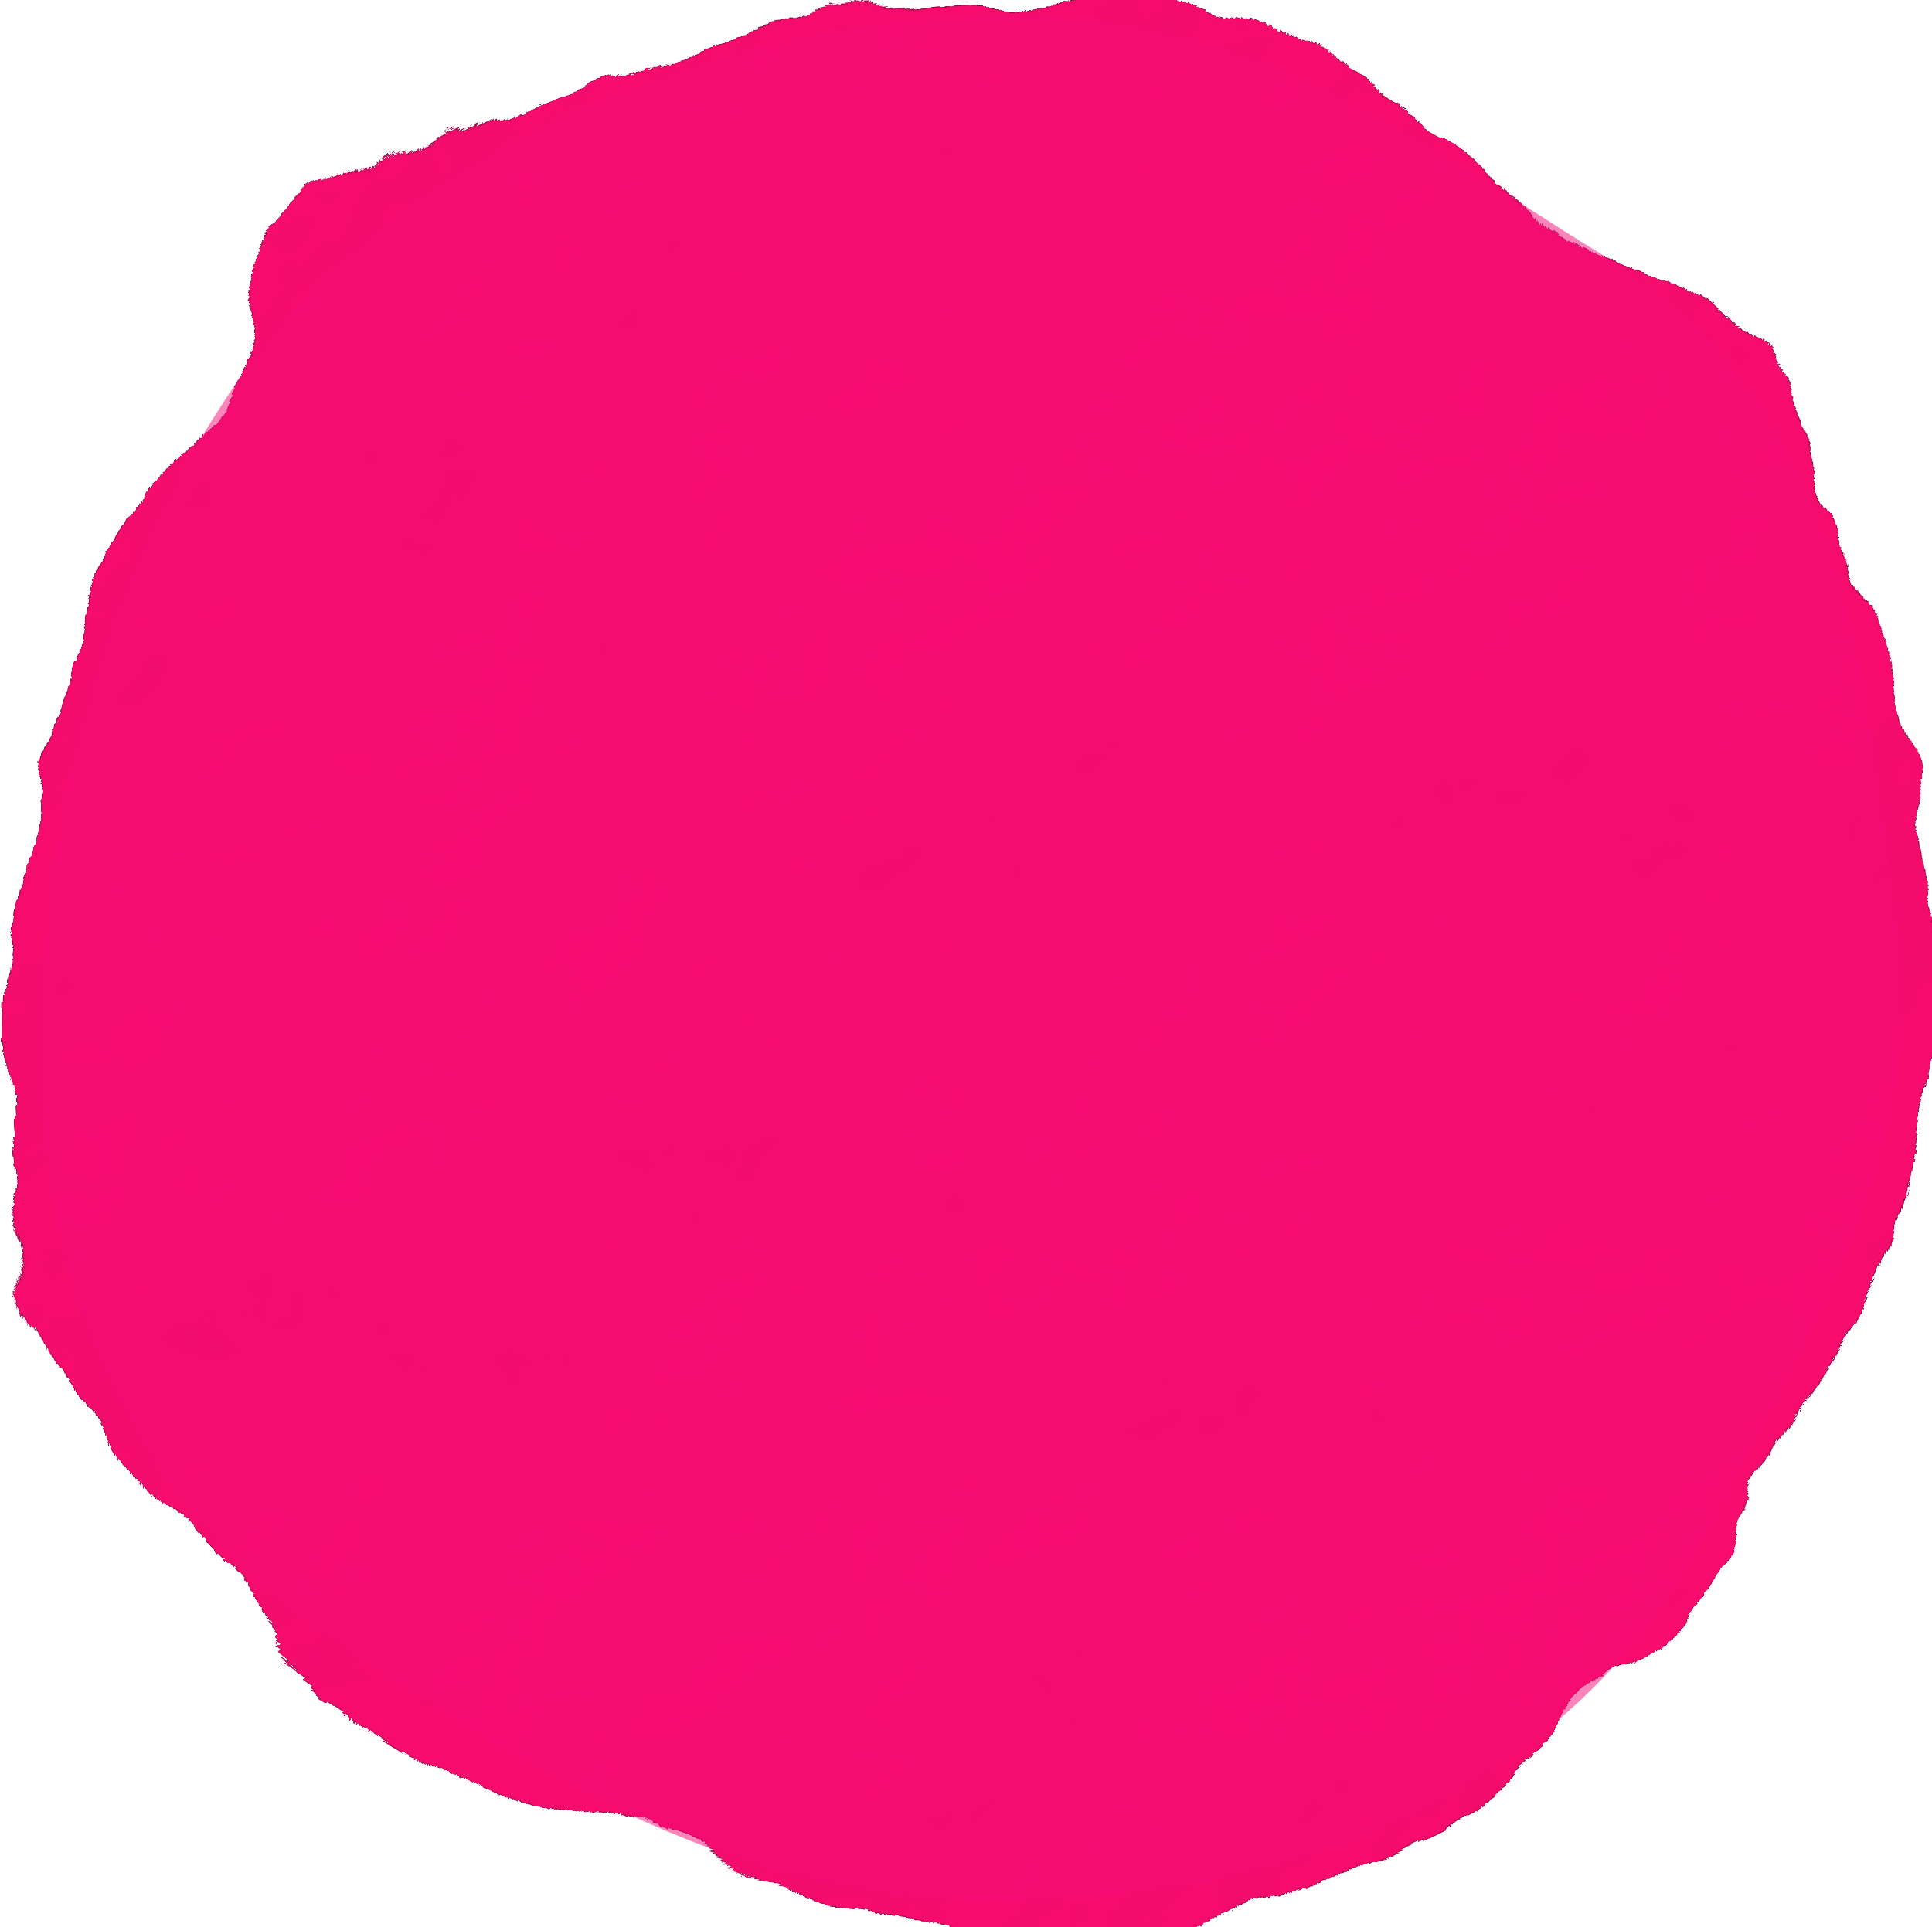
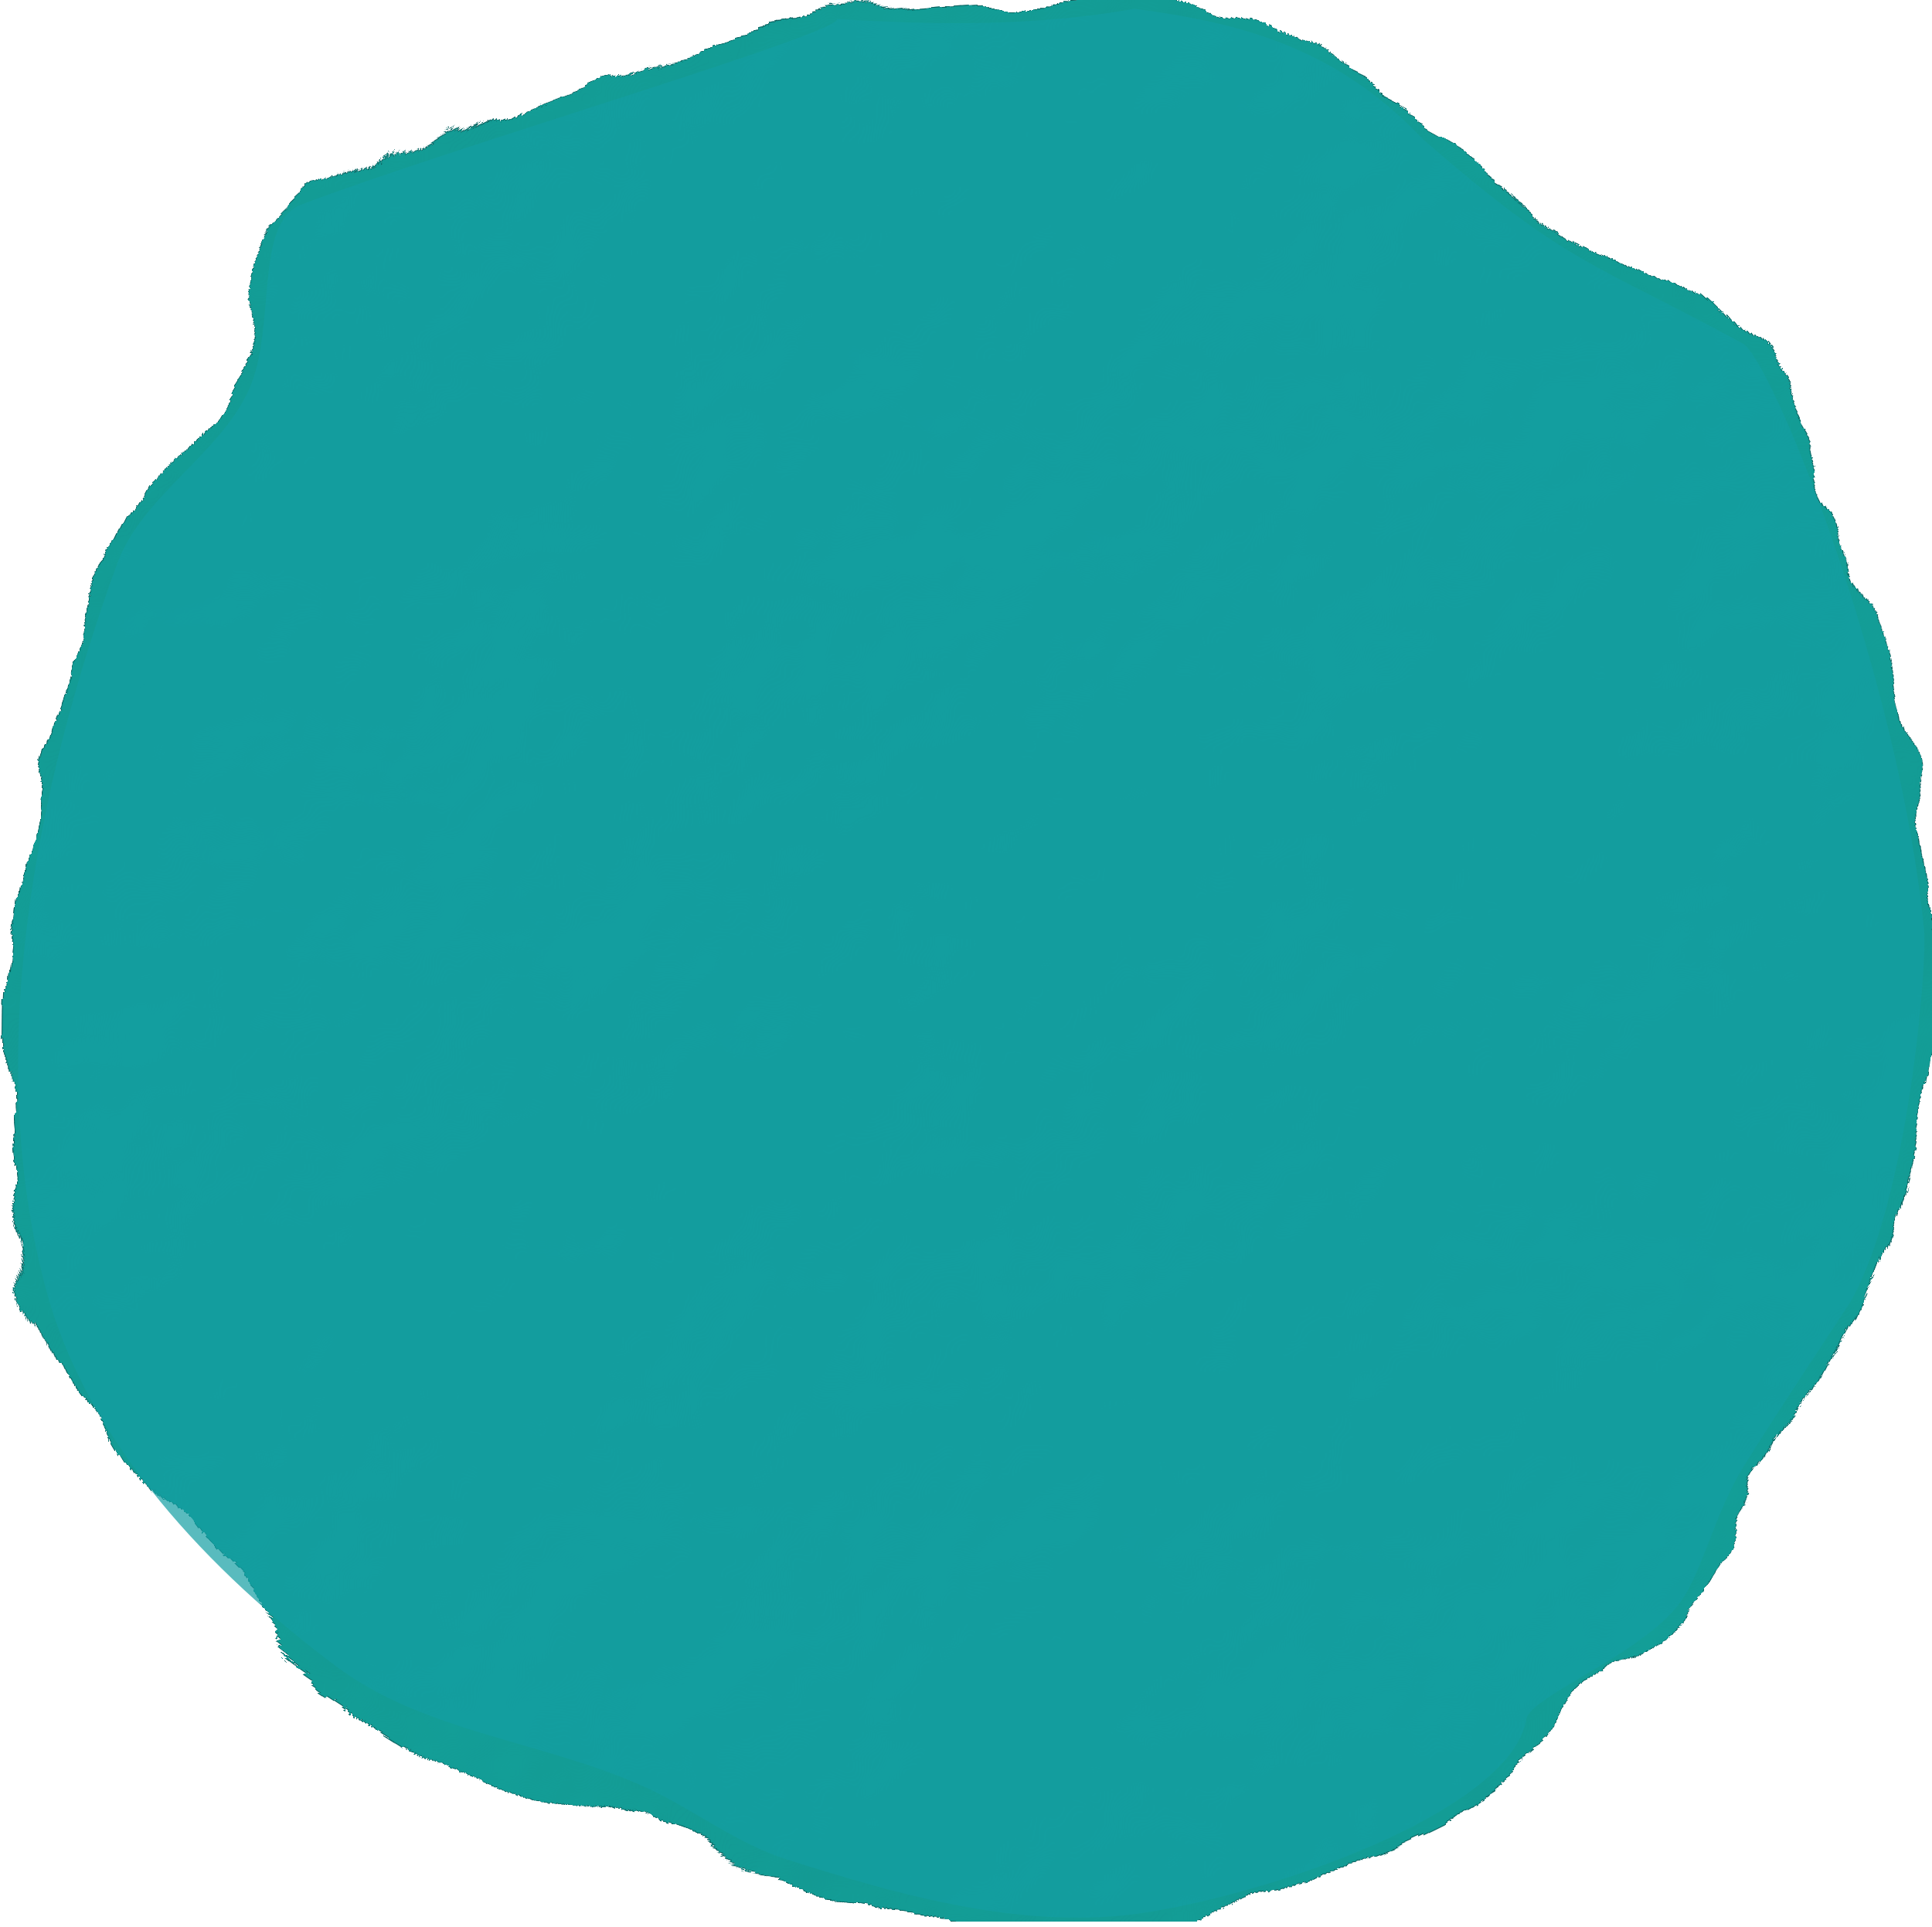
<svg xmlns="http://www.w3.org/2000/svg" xml:space="preserve" width="99.847" height="99.591" viewBox="0 0 99.847 99.591">
  <defs>
    <filter id="a" width="1" height="1" x="0" y="0" style="color-interpolation-filters:sRGB">
      <feTurbulence baseFrequency=".04" numOctaves="5" result="result4" type="fractalNoise" />
      <feDisplacementMap in="SourceGraphic" in2="result4" result="result3" scale="10" xChannelSelector="R" yChannelSelector="G" />
      <feDiffuseLighting in="result4" lighting-color="#e9e6d7" result="result1" surfaceScale="2">
        <feDistantLight azimuth="235" elevation="40" />
      </feDiffuseLighting>
      <feComposite in="result3" in2="result1" operator="in" result="result2" />
      <feComposite in2="result1" k1="1.7" operator="arithmetic" result="result5" />
      <feBlend in="result5" in2="result3" />
    </filter>
  </defs>
-   <path d="M654.483 152.366c1.075 10.507-5.13 20.432-10.558 30.65-6.266 11.794-19.74 19.55-39.2 19.107-13.394-.304-24.105-7.12-34.504-13.907-8.315-5.426-16.927-16.836-15.252-35.85 1.352-15.36 5.7-23.486 10.397-30.444 7.439-11.02 22.75-18.411 39.36-19.313 14.807-.804 24.238 6.87 33.441 12.425 11.88 7.171 14.307 17.703 16.316 37.332" style="display:inline;fill:#f50c76;stroke-width:2;stroke-linecap:round;stroke-linejoin:round;fill-opacity:1;filter:url(#a)" transform="translate(-554.758 -102.55)" />
-   <path d="M98.218 49.51c1.037 10.284-4.948 19.999-10.183 30-6.044 11.545-19.04 19.137-37.81 18.703-12.919-.297-23.25-6.969-33.28-13.612C8.925 79.29.618 68.12 2.234 49.51c1.304-15.035 5.498-22.99 10.028-29.8C19.437 8.923 34.205 1.689 50.226.806 64.508.019 73.604 7.53 82.481 12.968c11.458 7.019 13.8 17.328 15.737 36.542" style="display:inline;opacity:.5;fill:#f50c76;fill-opacity:1;stroke-width:2;stroke-linecap:round;stroke-linejoin:round" />
+   <path d="M654.483 152.366c1.075 10.507-5.13 20.432-10.558 30.65-6.266 11.794-19.74 19.55-39.2 19.107-13.394-.304-24.105-7.12-34.504-13.907-8.315-5.426-16.927-16.836-15.252-35.85 1.352-15.36 5.7-23.486 10.397-30.444 7.439-11.02 22.75-18.411 39.36-19.313 14.807-.804 24.238 6.87 33.441 12.425 11.88 7.171 14.307 17.703 16.316 37.332" style="display:inline;fill:#139ea2;fill-opacity:1;stroke-width:2.003;stroke-linecap:round;stroke-linejoin:round;filter:url(#a)" transform="matrix(1 0 0 .99697 -554.758 -102.239)" />
+   <path d="M43.258.982c.243.729-20.085 6.688-27.693 9.596-2.453.938-1.27 6.33-2.682 9.52-1.501 3.39-5.543 5.51-6.838 9.068C1.853 40.682-.92 54.604 2.418 66.795c2.152 7.862 8.434 14.46 14.96 19.343 4.547 3.402 10.688 3.87 15.868 6.196 2.528 1.135 4.764 2.938 7.405 3.778 6.015 1.913 12.51 3.743 18.739 2.72 7.347-1.207 18.747-5.45 19.494-9.974.194-1.173 5.973-3.335 7.934-6.007 1.155-1.574 1.779-4.559 3.246-6.966 1.506-2.47 5.44-8.365 5.594-8.637 2.966-5.237 3.956-17.397 3.778-19.192-1.313-13.267-7.878-29.485-9.37-30.3-7.794-4.255-8.962-3.97-16.547-10.578-4.587-4.863-9.702-6.032-14.885-6.725-5.154.917-10.2.847-15.376.53" style="opacity:.7;mix-blend-mode:normal;fill:#139ea2;stroke-width:4;stroke-linecap:round;stroke-linejoin:round;fill-opacity:1" />
</svg>
